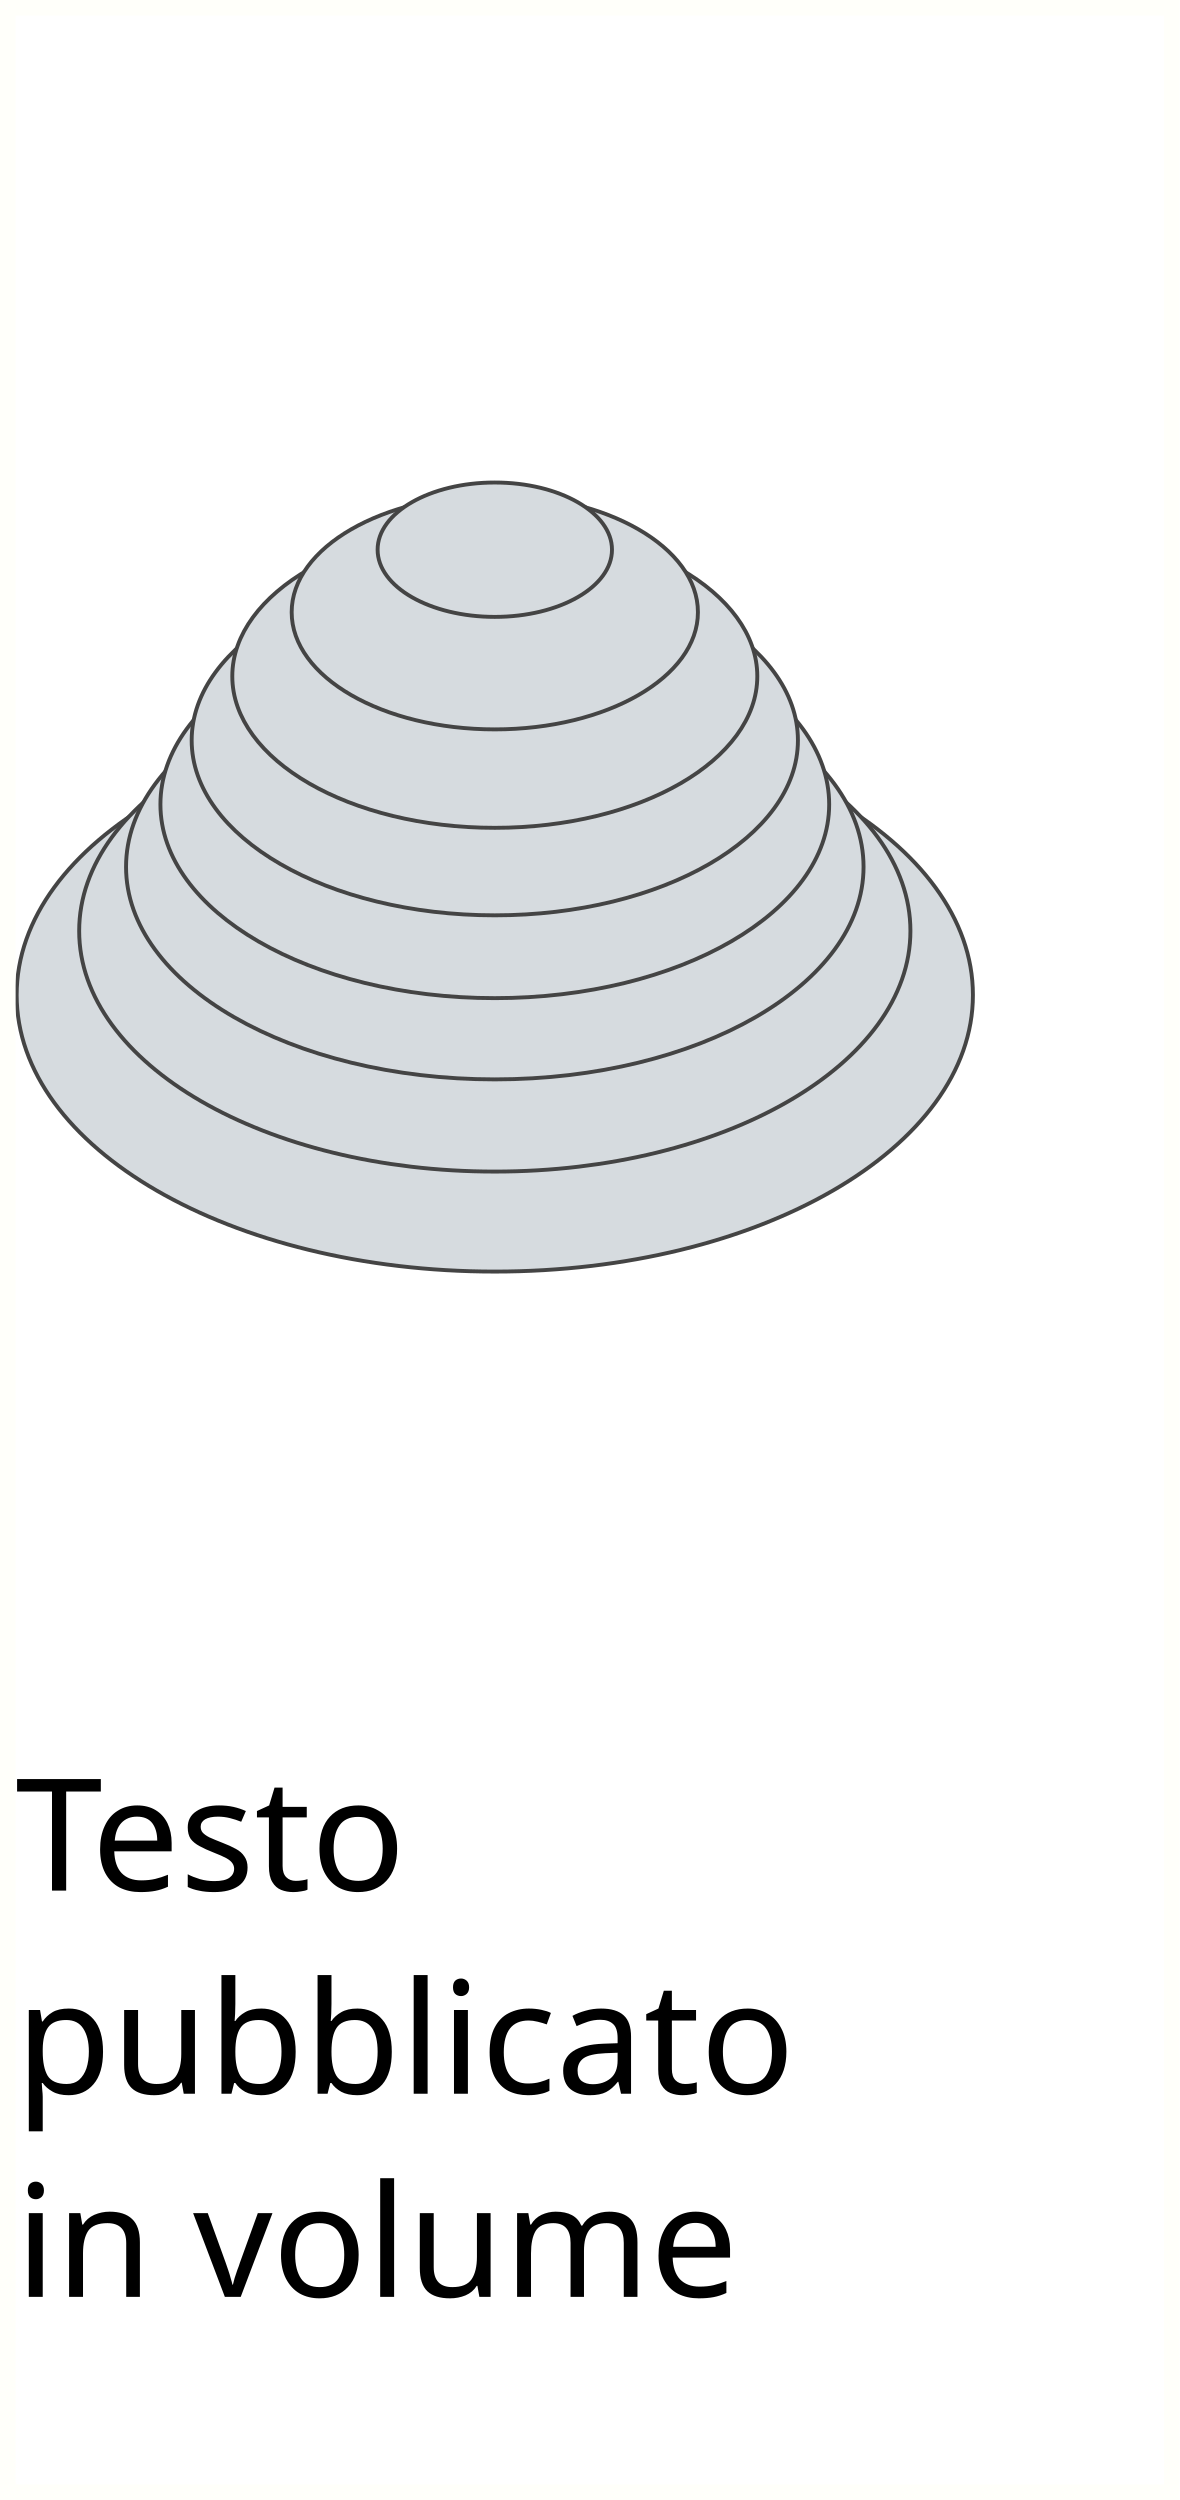
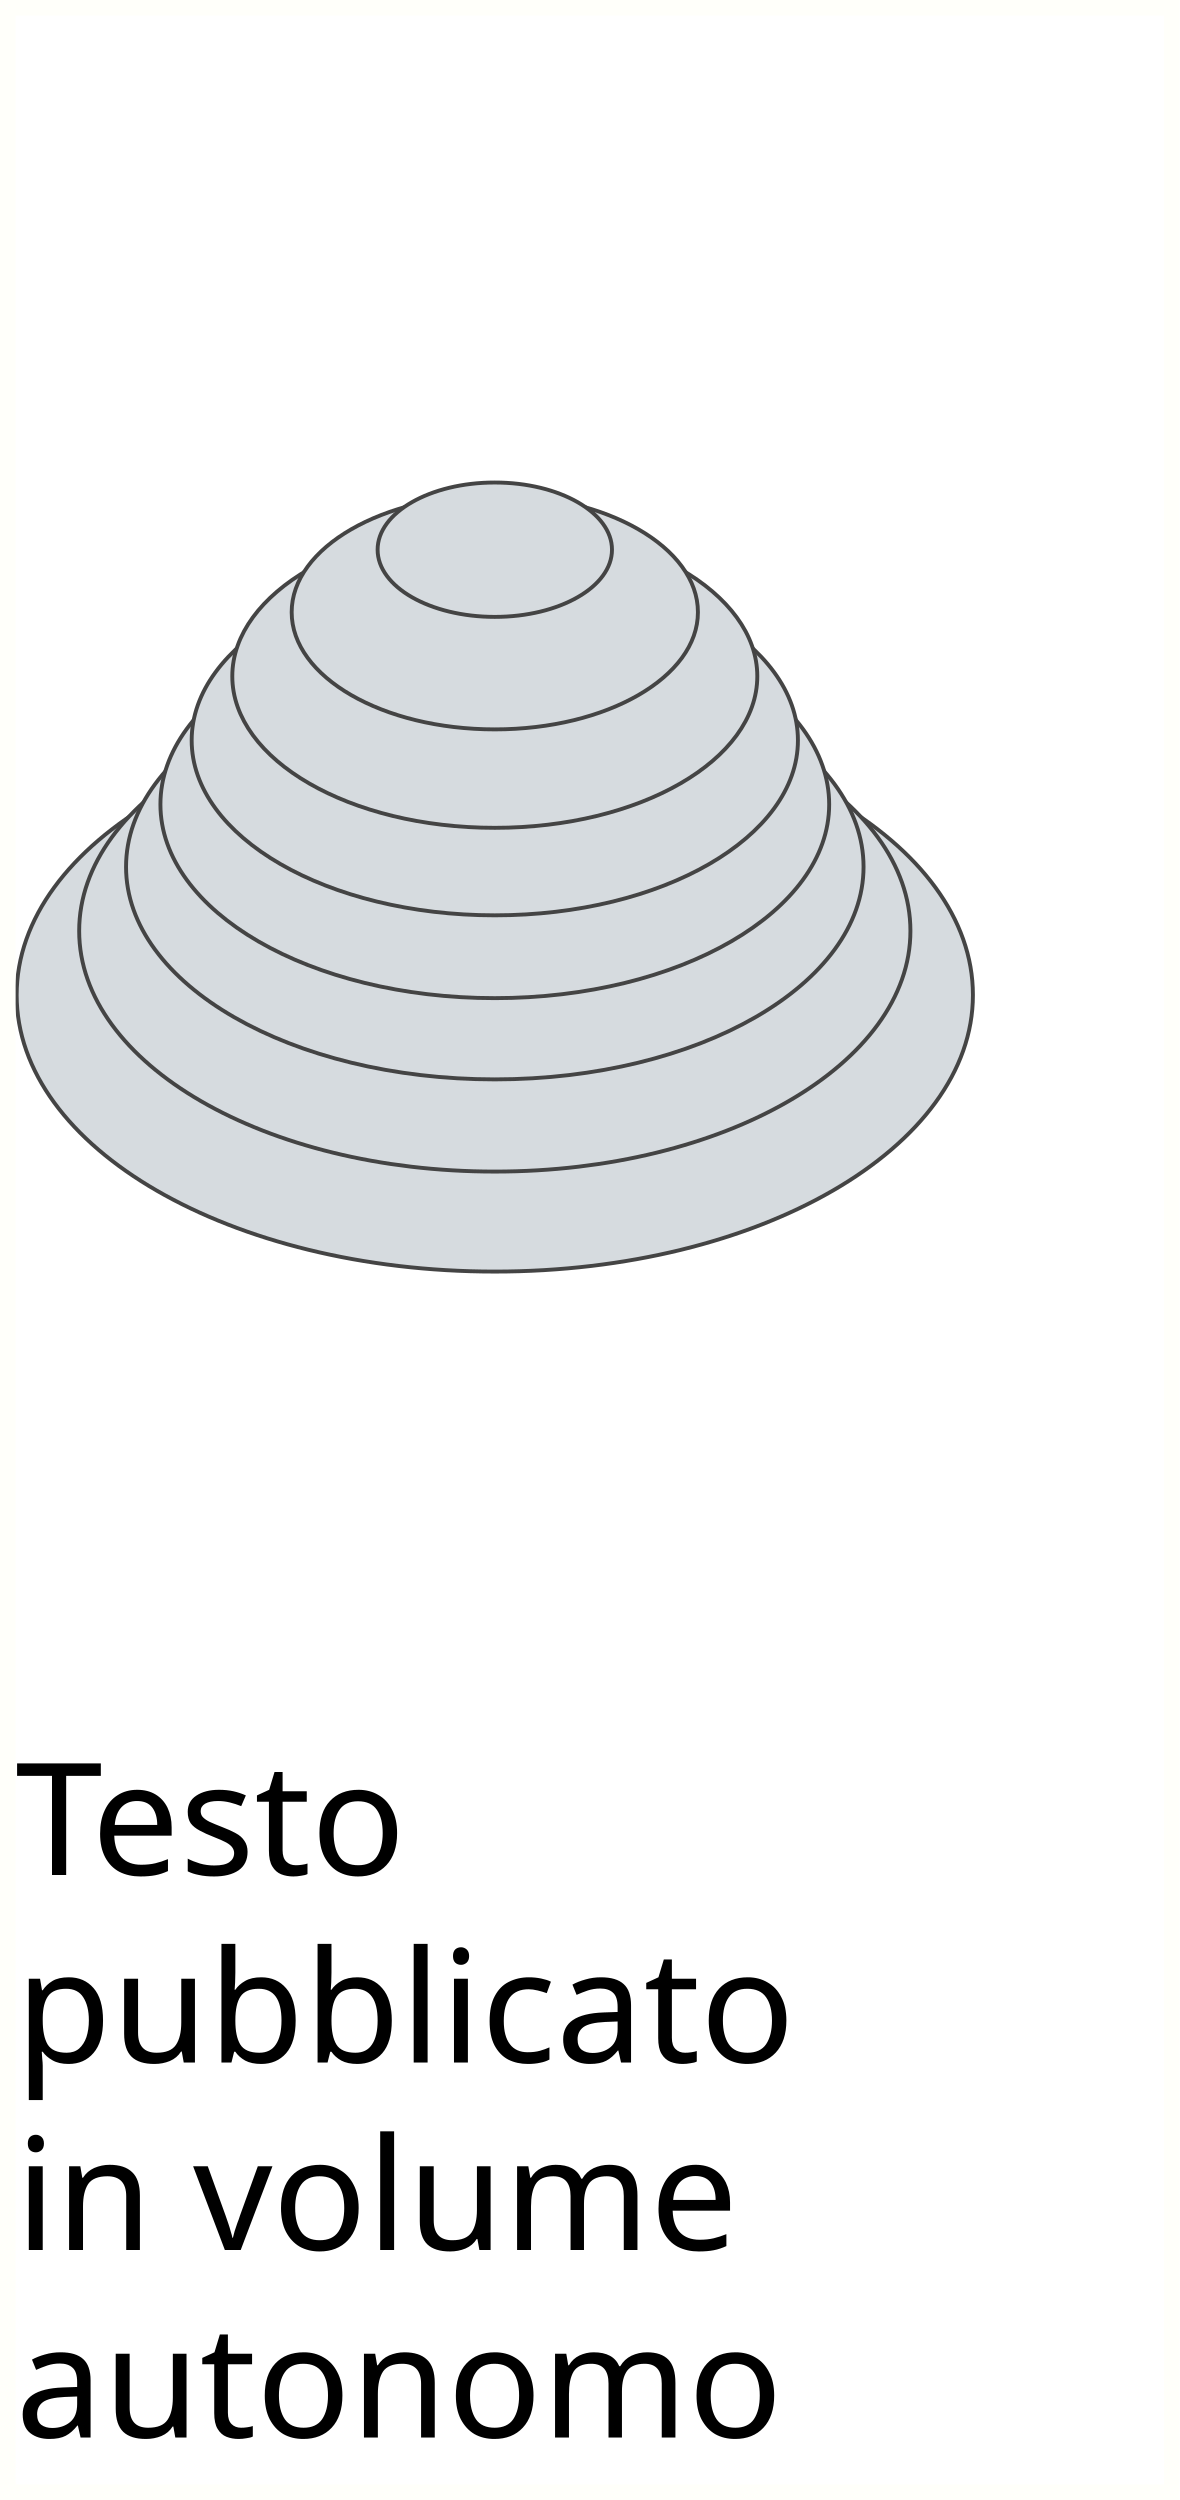
- <svg xmlns="http://www.w3.org/2000/svg" id="prova" width="75.5" height="160" viewBox="0 0 75.5 160">
-   <g id="Group" transform="translate(0.667 30.881)">
-     <ellipse id="Oval" cx="30.6" cy="17.7" rx="30.6" ry="17.7" transform="translate(0.4 15.1)" fill="#d6dbdf" stroke="#444" stroke-width="0.25" />
-     <ellipse id="Oval-2" data-name="Oval" cx="26.6" cy="15.4" rx="26.6" ry="15.4" transform="translate(4.4 13.3)" fill="#d6dbdf" stroke="#444" stroke-width="0.25" />
-     <ellipse id="Oval-3" data-name="Oval" cx="23.6" cy="13.6" rx="23.6" ry="13.6" transform="translate(7.4 11)" fill="#d6dbdf" stroke="#444" stroke-width="0.25" />
-     <ellipse id="Oval-4" data-name="Oval" cx="21.4" cy="12.4" rx="21.4" ry="12.4" transform="translate(9.6 8.2)" fill="#d6dbdf" stroke="#444" stroke-width="0.25" />
-     <ellipse id="Oval-5" data-name="Oval" cx="19.4" cy="11.2" rx="19.4" ry="11.2" transform="translate(11.6 5.3)" fill="#d6dbdf" stroke="#444" stroke-width="0.25" />
-     <ellipse id="Oval-6" data-name="Oval" cx="16.8" cy="9.7" rx="16.8" ry="9.7" transform="translate(14.2 2.7)" fill="#d6dbdf" stroke="#444" stroke-width="0.25" />
-     <ellipse id="Oval-7" data-name="Oval" cx="13" cy="7.5" rx="13" ry="7.5" transform="translate(18 0.8)" fill="#d6dbdf" stroke="#444" stroke-width="0.25" />
-     <ellipse id="Oval-8" data-name="Oval" cx="7.5" cy="4.3" rx="7.5" ry="4.3" transform="translate(23.5 0)" fill="#d6dbdf" stroke="#444" stroke-width="0.25" />
+ <svg xmlns="http://www.w3.org/2000/svg" width="75.5" height="160" viewBox="0 0 75.5 160">
+   <g transform="translate(0.667 30.881)">
+     <ellipse cx="30.6" cy="17.7" rx="30.6" ry="17.7" transform="translate(0.4 15.1)" fill="#d6dbdf" stroke="#444" stroke-width="0.25" />
+     <ellipse cx="26.6" cy="15.4" rx="26.6" ry="15.4" transform="translate(4.4 13.3)" fill="#d6dbdf" stroke="#444" stroke-width="0.25" />
+     <ellipse cx="23.6" cy="13.6" rx="23.6" ry="13.6" transform="translate(7.4 11)" fill="#d6dbdf" stroke="#444" stroke-width="0.25" />
+     <ellipse cx="21.4" cy="12.4" rx="21.4" ry="12.4" transform="translate(9.6 8.2)" fill="#d6dbdf" stroke="#444" stroke-width="0.25" />
+     <ellipse cx="19.4" cy="11.2" rx="19.4" ry="11.2" transform="translate(11.6 5.3)" fill="#d6dbdf" stroke="#444" stroke-width="0.25" />
+     <ellipse cx="16.8" cy="9.7" rx="16.8" ry="9.7" transform="translate(14.2 2.7)" fill="#d6dbdf" stroke="#444" stroke-width="0.25" />
+     <ellipse cx="13" cy="7.5" rx="13" ry="7.5" transform="translate(18 0.8)" fill="#d6dbdf" stroke="#444" stroke-width="0.25" />
+     <ellipse cx="7.5" cy="4.3" rx="7.5" ry="4.3" transform="translate(23.5 0)" fill="#d6dbdf" stroke="#444" stroke-width="0.25" />
  </g>
-   <text id="Testo_pubblicato_in_volume_autonomo" data-name="Testo pubblicato in volume autonomo" transform="translate(1 111)" font-size="10" font-family="HKGrotesk-Regular, HK Grotesk">
-     <tspan x="0" y="10">Testo </tspan>
-     <tspan x="0" y="23">pubblicato </tspan>
-     <tspan x="0" y="36">in volume </tspan>
+   <text transform="translate(1 111)" font-size="10" font-family="HKGrotesk-Regular, HK Grotesk">
+     <tspan x="0" y="9">Testo </tspan>
+     <tspan x="0" y="21">pubblicato </tspan>
+     <tspan x="0" y="33">in volume </tspan>
+     <tspan x="0" y="45">autonomo</tspan>
  </text>
-   <g id="Rettangolo_12786" data-name="Rettangolo 12786" fill="none" stroke="#fffffa" stroke-width="1">
+   <g fill="none" stroke="#fffffa" stroke-width="1">
    <rect width="75.5" height="160" stroke="none" />
    <rect x="0.5" y="0.5" width="74.5" height="159" fill="none" />
  </g>
</svg>
